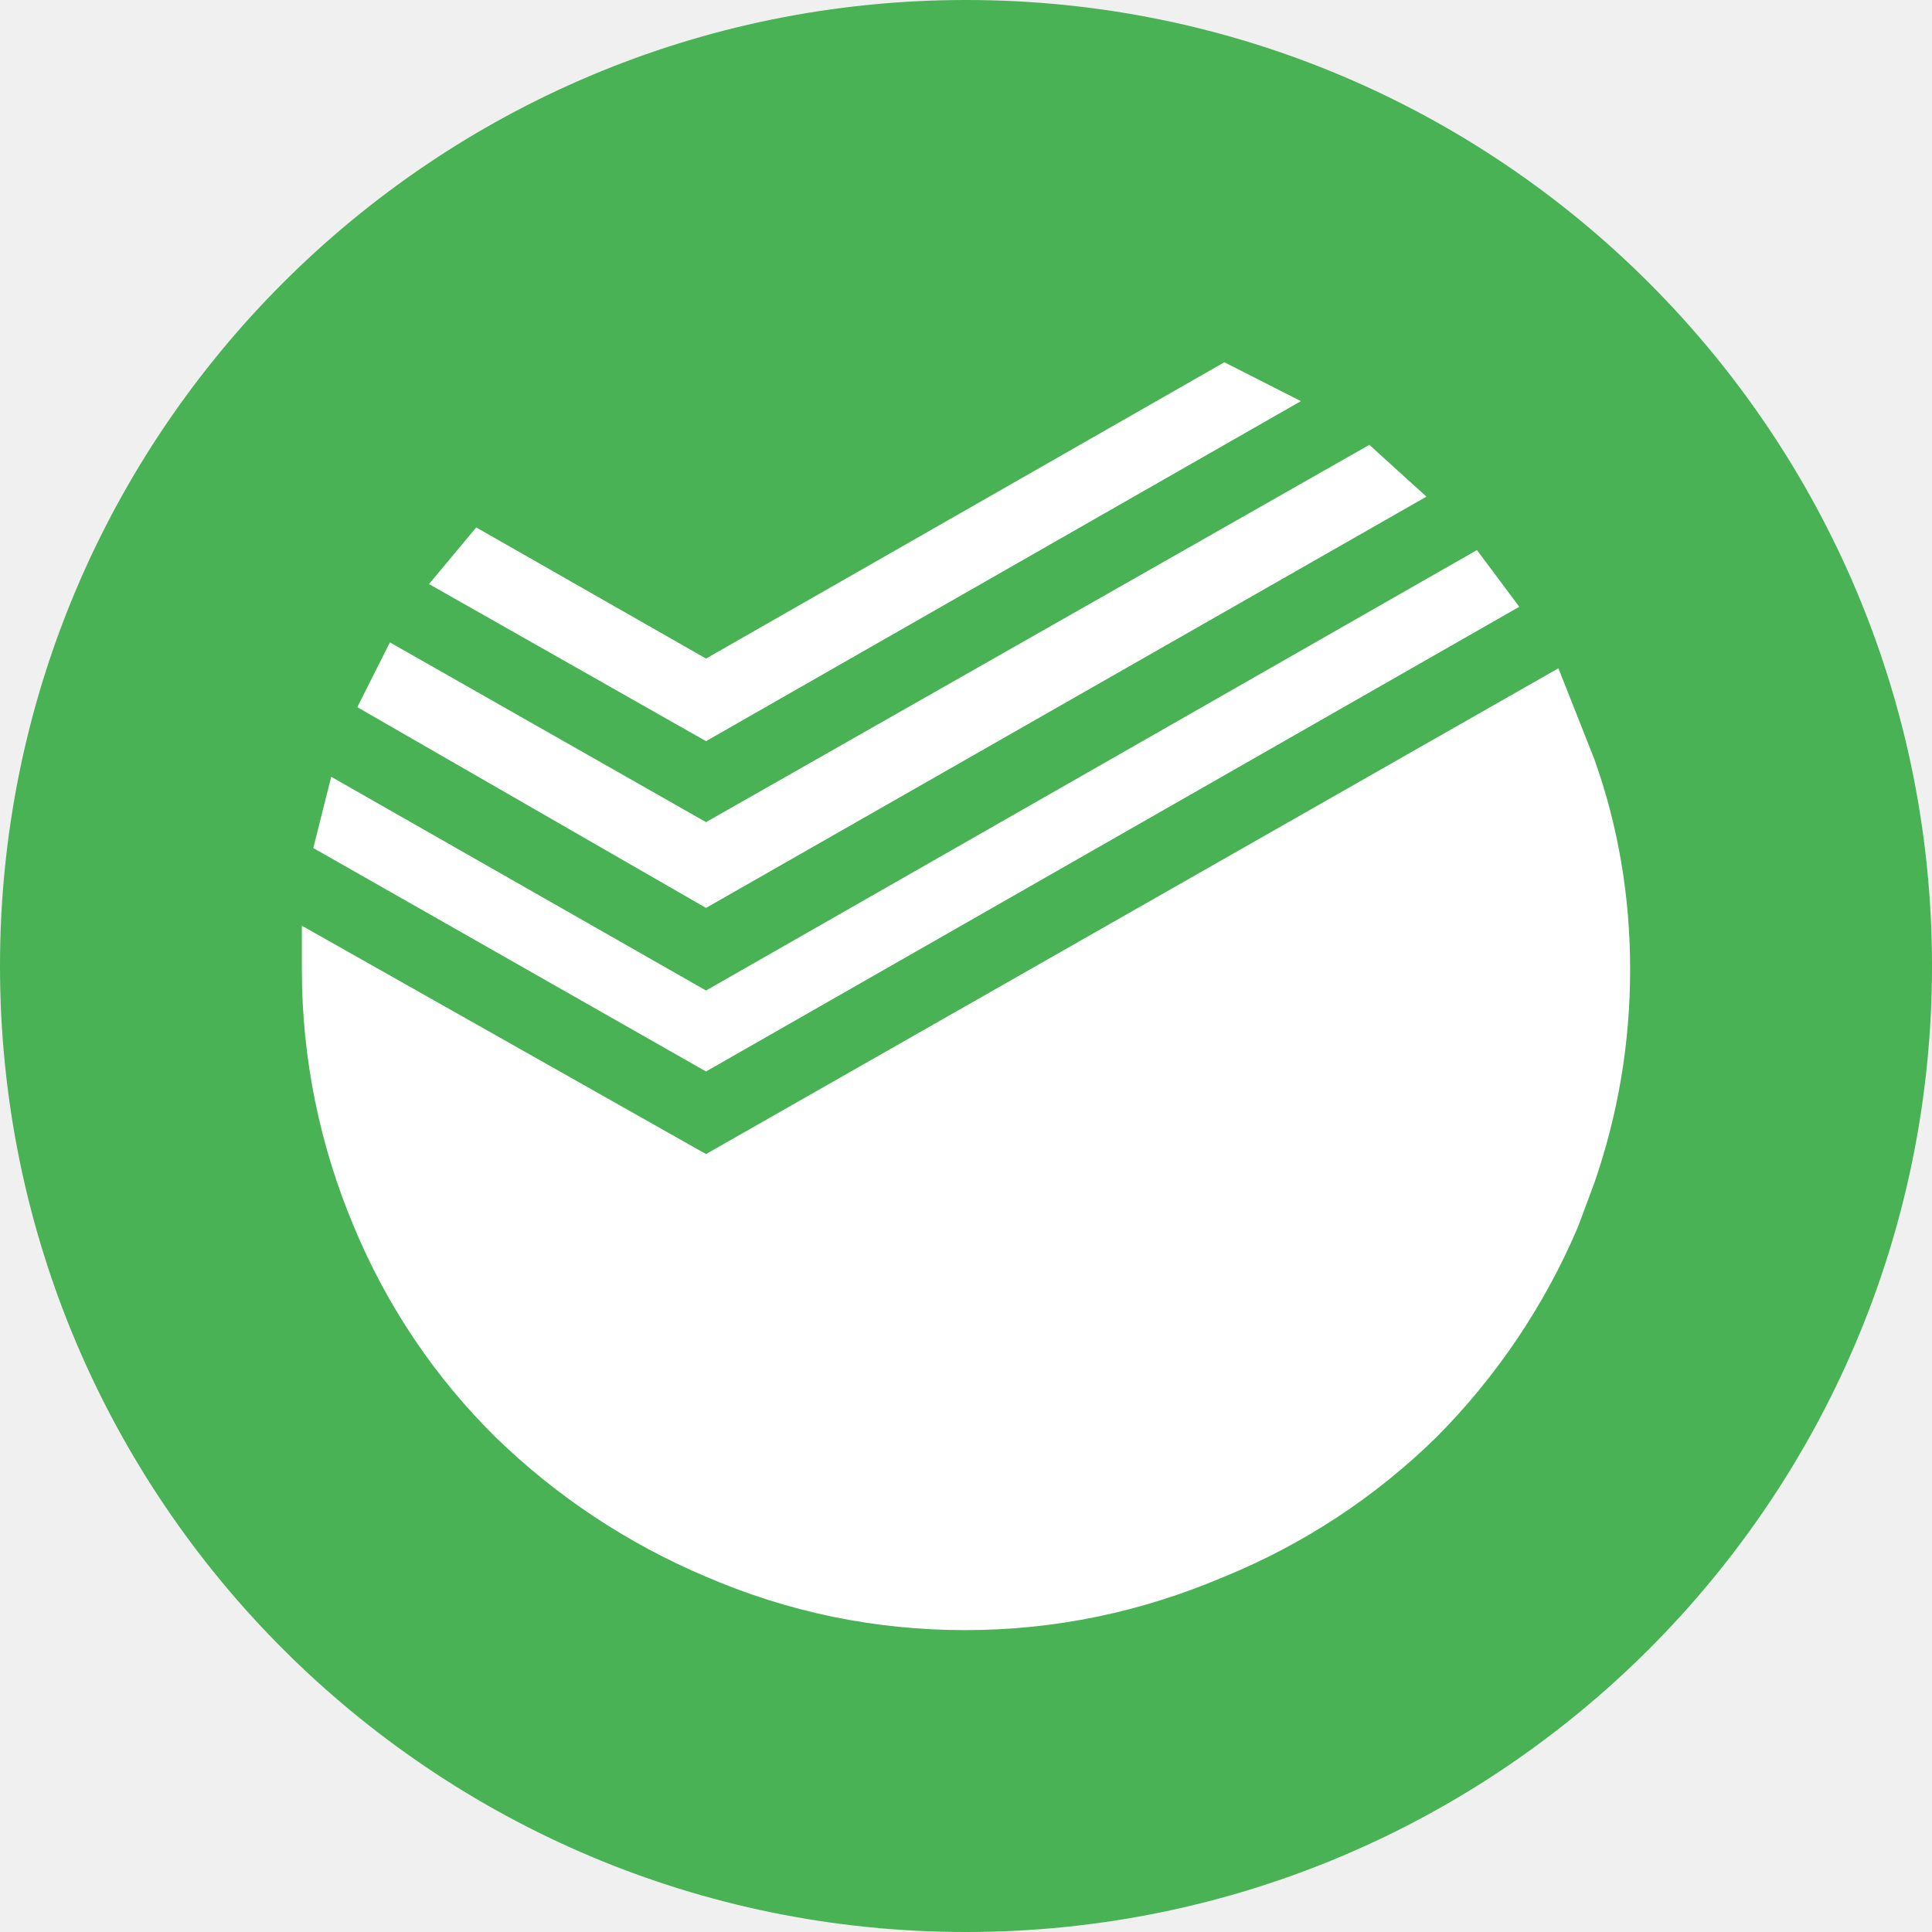
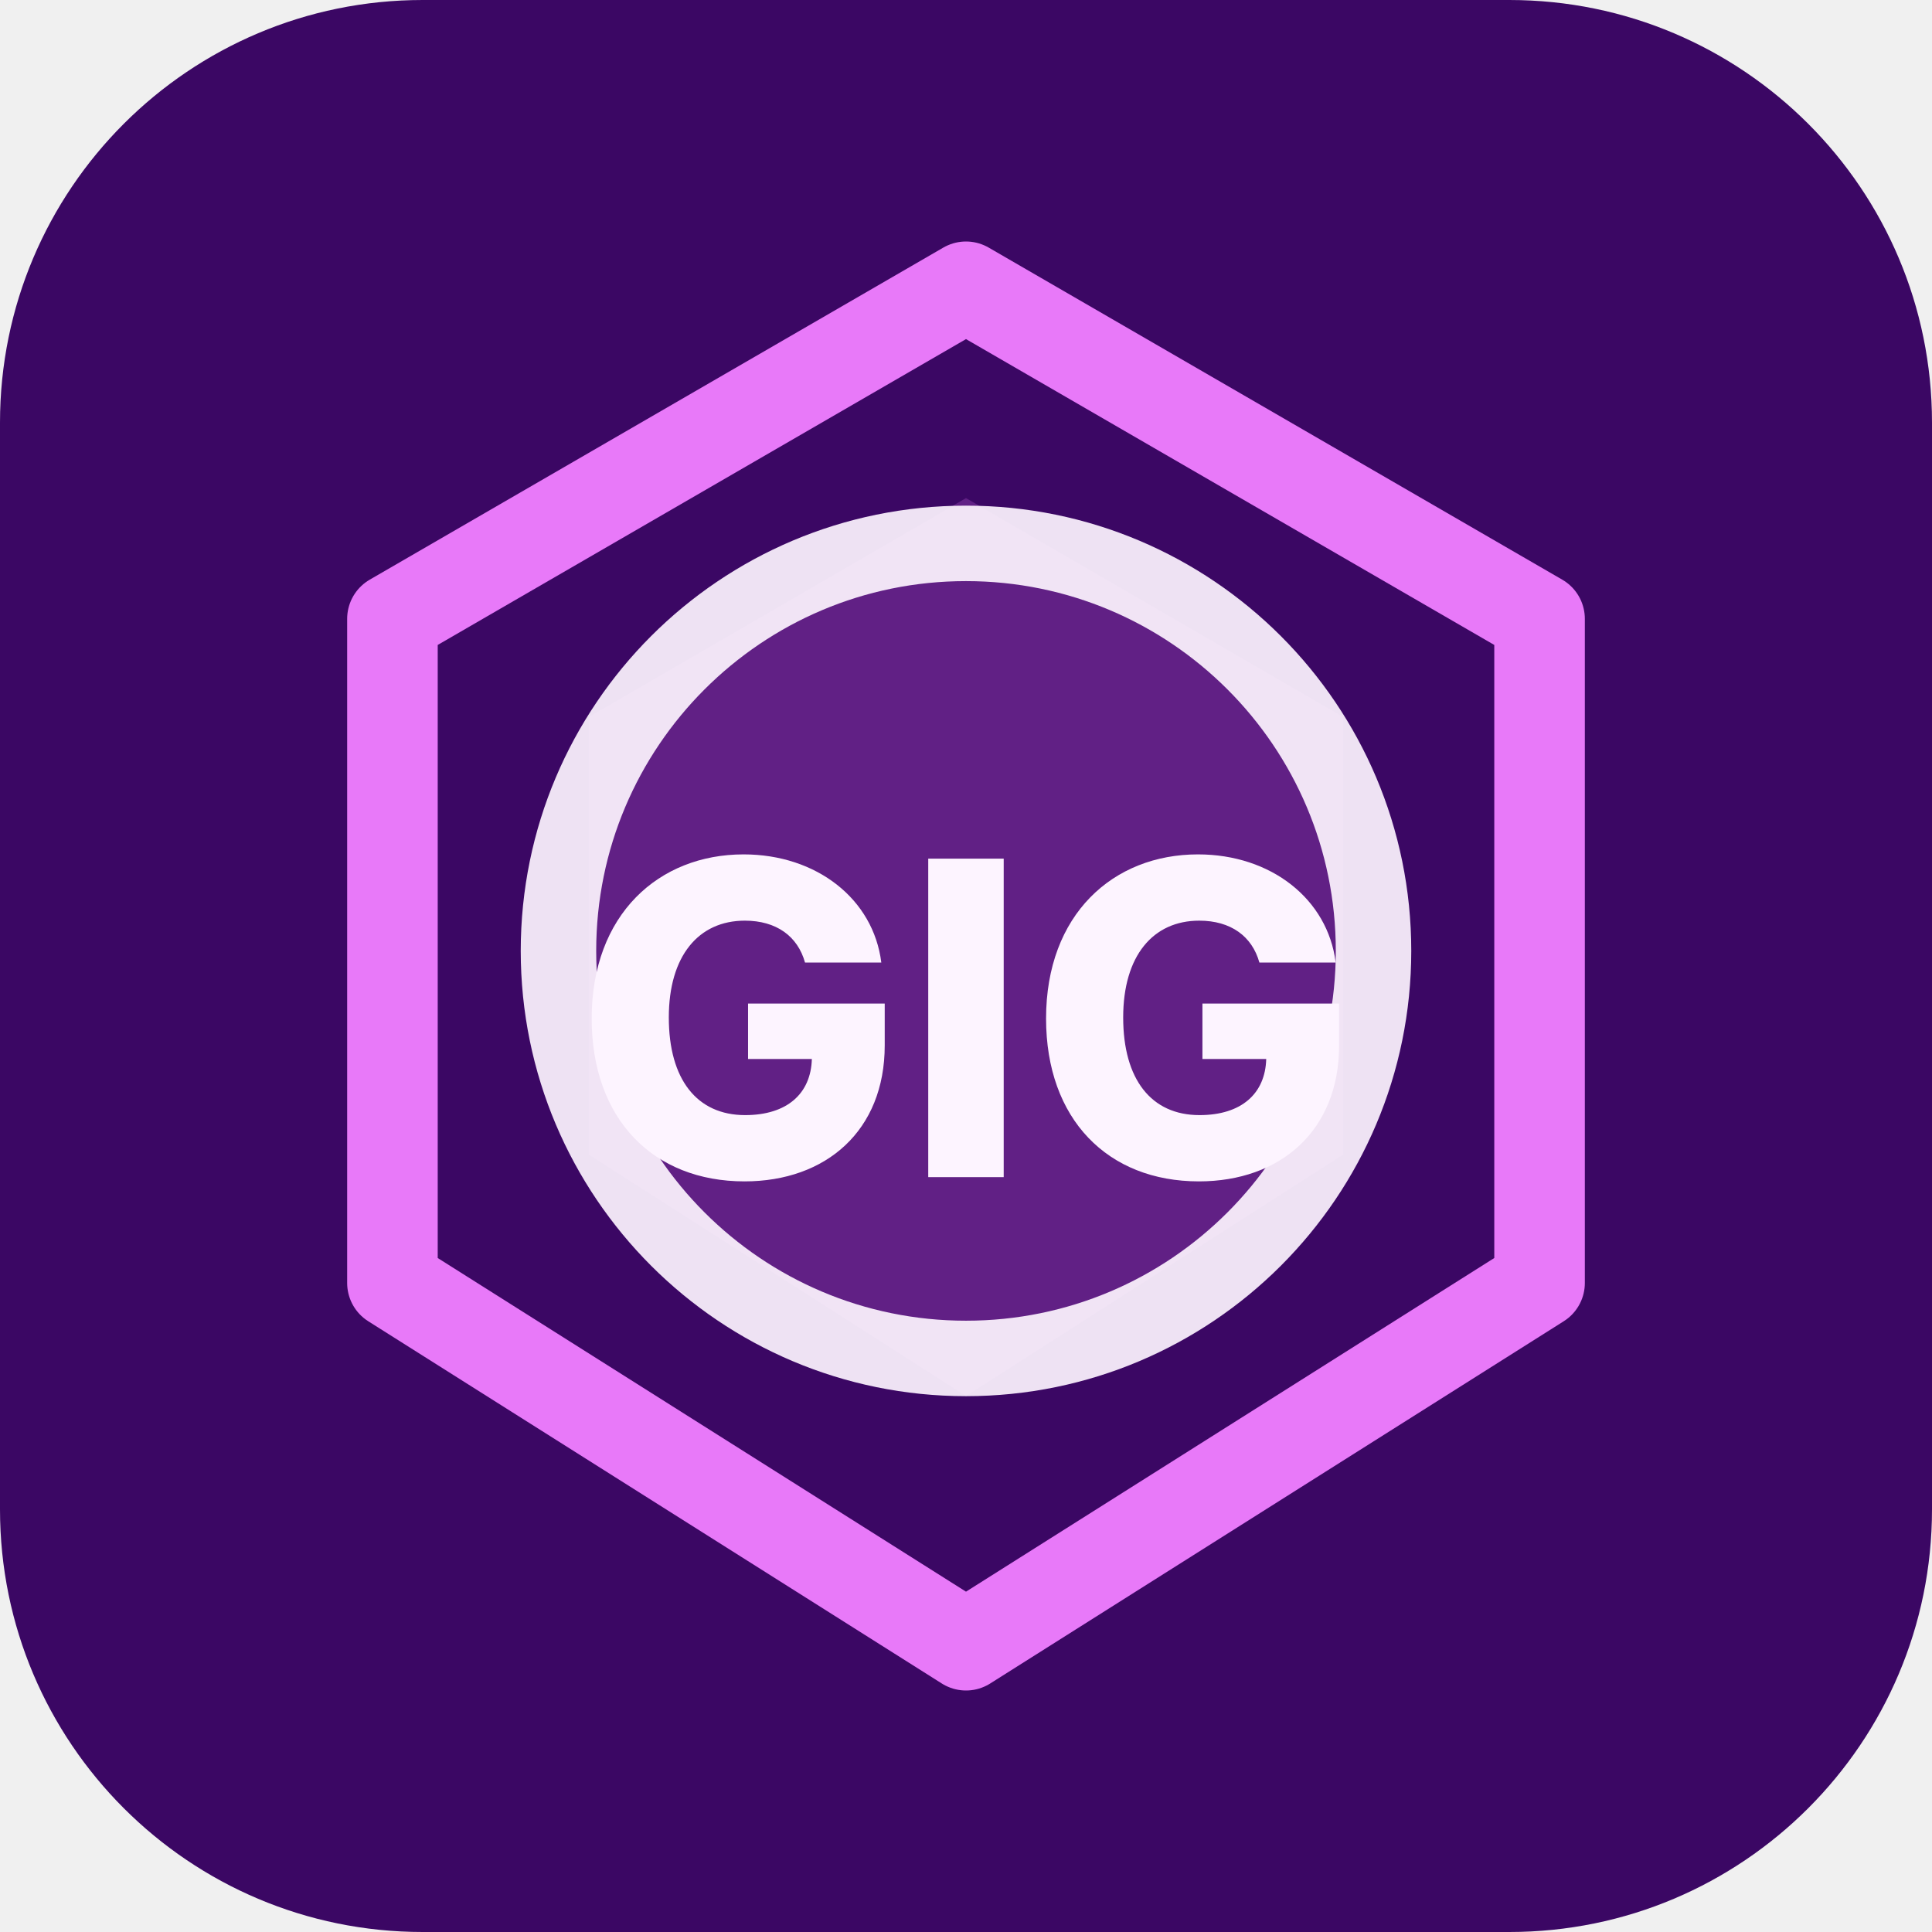
- <svg xmlns="http://www.w3.org/2000/svg" width="1em" height="1em" viewBox="0 0 32 32">
-   <g fill="none" fill-rule="evenodd">
-     <circle cx="16" cy="16" r="16" fill="#48B254" fill-rule="nonzero" />
-     <path fill="#FFF" d="m22.681 7.368l.945.858l-11.932 6.812l-5.776-3.325l.54-1.073l5.236 2.977zM20.279 6l1.268.644l-9.853 5.632l-4.588-2.602l.782-.938l3.806 2.172L20.28 6zm4.184 3.111l.701.939l-13.47 7.697l-6.505-3.701l.297-1.18l6.208 3.54zm1.943 3.46Q27 14.234 27 16.057q0 1.825-.594 3.54l-.27.725a11.1 11.1 0 0 1-2.348 3.486a10.9 10.9 0 0 1-3.51 2.307Q18.201 27 15.987 27q-2.241 0-4.293-.885a11.3 11.3 0 0 1-3.482-2.307a10.6 10.6 0 0 1-2.348-3.486c-.57-1.35-.865-2.8-.864-4.265v-.724l6.694 3.782l14.118-8.046z" />
-   </g>
+ <svg xmlns="http://www.w3.org/2000/svg" viewBox="0 0 256 256" role="img" aria-label="Sber GigaChat icon">
+   <rect width="256" height="256" rx="56" fill="#3B0764" />
+   <path d="M128 38 204 82v88l-76 48-76-48V82l76-44Z" fill="none" stroke="#E879F9" stroke-width="12" stroke-linejoin="round" />
+   <path d="M128 66 178 95v58l-50 32-50-32V95l50-29Z" fill="#E879F9" opacity=".22" />
+   <circle cx="128" cy="126" r="54" fill="none" stroke="#FDF4FF" stroke-width="10" opacity=".92" />
+   <text x="128" y="134" text-anchor="middle" dominant-baseline="middle" fill="#FDF4FF" font-family="Inter, Arial, sans-serif" font-size="58" font-weight="800" letter-spacing="0">GIG</text>
</svg>
